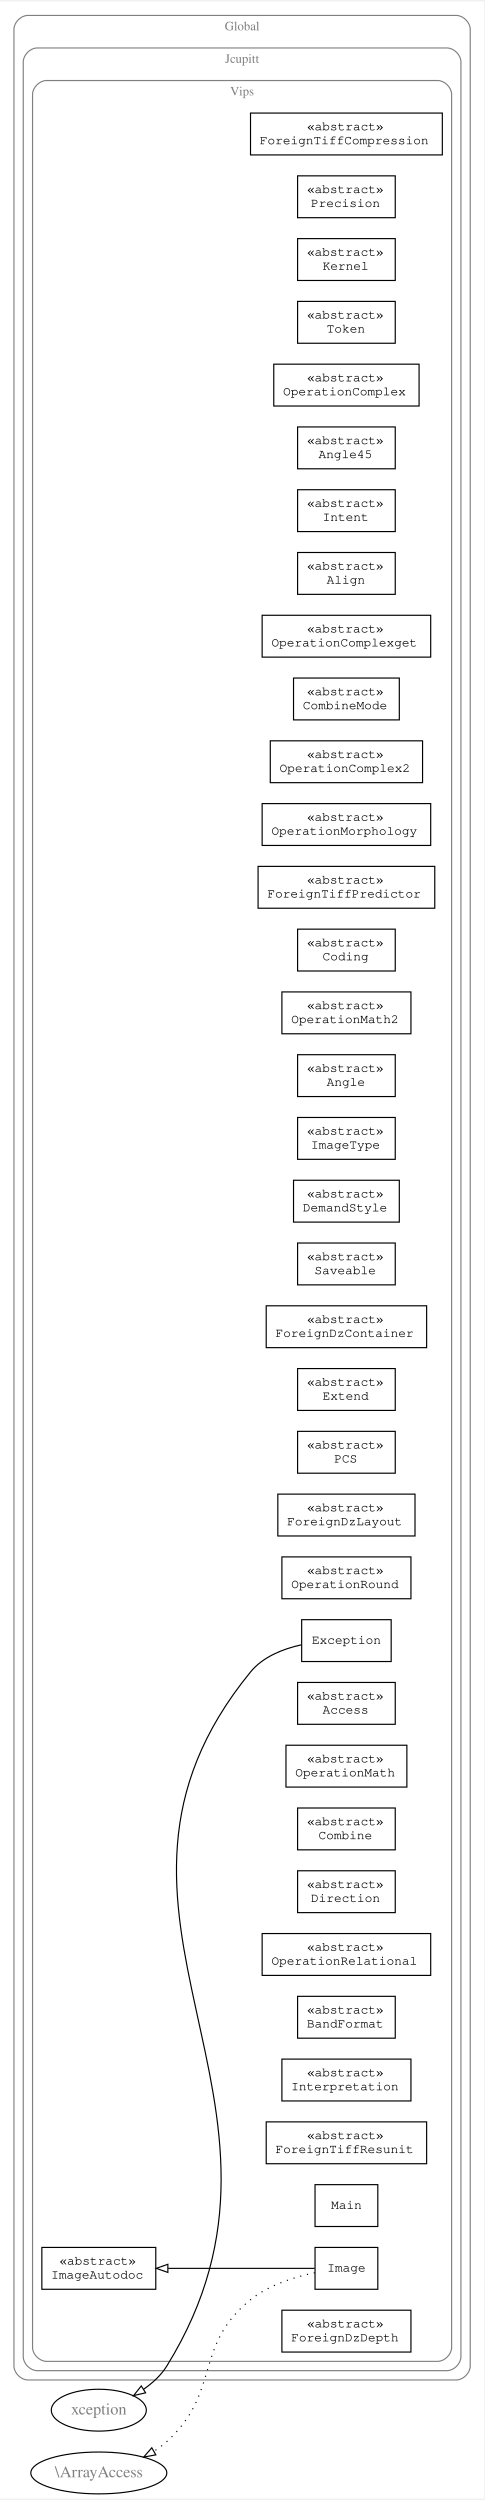
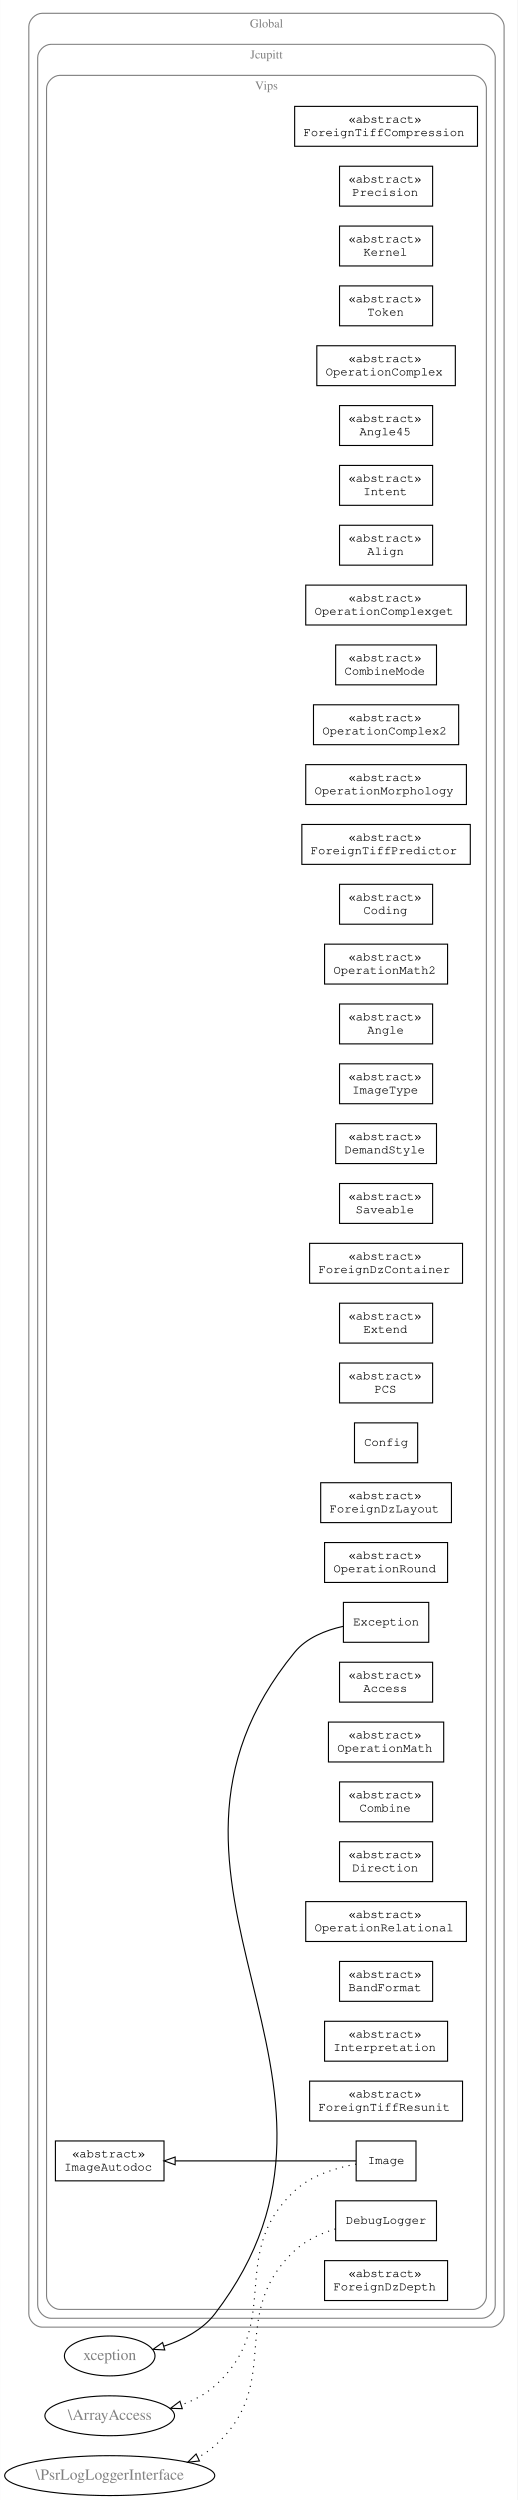
- <svg xmlns="http://www.w3.org/2000/svg" width="416pt" height="2148pt" viewBox="0.00 0.00 416.49 2148.00">
-   <g id="graph0" class="graph" transform="scale(1 1) rotate(0) translate(4 2144)">
-     <polygon fill="white" stroke="none" points="-4,4 -4,-2144 412.495,-2144 412.495,4 -4,4" />
+ <svg xmlns="http://www.w3.org/2000/svg" width="467pt" height="2256pt" viewBox="0.00 0.00 466.78 2256.00">
+   <g id="graph0" class="graph" transform="scale(1 1) rotate(0) translate(4 2252)">
+     <polygon fill="white" stroke="none" points="-4,4 -4,-2252 462.783,-2252 462.783,4 -4,4" />
    <g id="clust1" class="cluster">
-       <path fill="none" stroke="gray" d="M20,-98C20,-98 388.495,-98 388.495,-98 394.495,-98 400.495,-104 400.495,-110 400.495,-110 400.495,-2120 400.495,-2120 400.495,-2126 394.495,-2132 388.495,-2132 388.495,-2132 20,-2132 20,-2132 14,-2132 8,-2126 8,-2120 8,-2120 8,-110 8,-110 8,-104 14,-98 20,-98" />
-       <text text-anchor="middle" x="204.247" y="-2119.2" font-family="Times,serif" font-size="11.00" fill="gray">Global</text>
+       <path fill="none" stroke="gray" d="M33.892,-152C33.892,-152 438.783,-152 438.783,-152 444.783,-152 450.783,-158 450.783,-164 450.783,-164 450.783,-2228 450.783,-2228 450.783,-2234 444.783,-2240 438.783,-2240 438.783,-2240 33.892,-2240 33.892,-2240 27.892,-2240 21.892,-2234 21.892,-2228 21.892,-2228 21.892,-164 21.892,-164 21.892,-158 27.892,-152 33.892,-152" />
+       <text text-anchor="middle" x="236.337" y="-2227.2" font-family="Times,serif" font-size="11.00" fill="gray">Global</text>
    </g>
    <g id="clust2" class="cluster">
-       <path fill="none" stroke="gray" d="M28,-106C28,-106 380.495,-106 380.495,-106 386.495,-106 392.495,-112 392.495,-118 392.495,-118 392.495,-2092 392.495,-2092 392.495,-2098 386.495,-2104 380.495,-2104 380.495,-2104 28,-2104 28,-2104 22,-2104 16,-2098 16,-2092 16,-2092 16,-118 16,-118 16,-112 22,-106 28,-106" />
-       <text text-anchor="middle" x="204.247" y="-2091.2" font-family="Times,serif" font-size="11.00" fill="gray">Jcupitt</text>
+       <path fill="none" stroke="gray" d="M41.892,-160C41.892,-160 430.783,-160 430.783,-160 436.783,-160 442.783,-166 442.783,-172 442.783,-172 442.783,-2200 442.783,-2200 442.783,-2206 436.783,-2212 430.783,-2212 430.783,-2212 41.892,-2212 41.892,-2212 35.892,-2212 29.892,-2206 29.892,-2200 29.892,-2200 29.892,-172 29.892,-172 29.892,-166 35.892,-160 41.892,-160" />
+       <text text-anchor="middle" x="236.337" y="-2199.2" font-family="Times,serif" font-size="11.00" fill="gray">Jcupitt</text>
    </g>
    <g id="clust3" class="cluster">
-       <path fill="none" stroke="gray" d="M36,-114C36,-114 372.495,-114 372.495,-114 378.495,-114 384.495,-120 384.495,-126 384.495,-126 384.495,-2064 384.495,-2064 384.495,-2070 378.495,-2076 372.495,-2076 372.495,-2076 36,-2076 36,-2076 30,-2076 24,-2070 24,-2064 24,-2064 24,-126 24,-126 24,-120 30,-114 36,-114" />
-       <text text-anchor="middle" x="204.247" y="-2063.2" font-family="Times,serif" font-size="11.00" fill="gray">Vips</text>
+       <path fill="none" stroke="gray" d="M49.892,-168C49.892,-168 422.783,-168 422.783,-168 428.783,-168 434.783,-174 434.783,-180 434.783,-180 434.783,-2172 434.783,-2172 434.783,-2178 428.783,-2184 422.783,-2184 422.783,-2184 49.892,-2184 49.892,-2184 43.892,-2184 37.892,-2178 37.892,-2172 37.892,-2172 37.892,-180 37.892,-180 37.892,-174 43.892,-168 49.892,-168" />
+       <text text-anchor="middle" x="236.337" y="-2171.2" font-family="Times,serif" font-size="11.00" fill="gray">Vips</text>
    </g>
    <g id="node1" class="node">
-       <polygon fill="none" stroke="black" points="376.495,-2048 211.495,-2048 211.495,-2012 376.495,-2012 376.495,-2048" />
-       <text text-anchor="start" x="259.995" y="-2033.2" font-family="Courier,monospace" font-size="11.00">«abstract»</text>
-       <text text-anchor="start" x="219.495" y="-2021.2" font-family="Courier,monospace" font-size="11.00">ForeignTiffCompression</text>
+       <polygon fill="none" stroke="black" points="426.783,-2156 261.783,-2156 261.783,-2120 426.783,-2120 426.783,-2156" />
+       <text text-anchor="start" x="310.283" y="-2141.2" font-family="Courier,monospace" font-size="11.00">«abstract»</text>
+       <text text-anchor="start" x="269.783" y="-2129.2" font-family="Courier,monospace" font-size="11.00">ForeignTiffCompression</text>
    </g>
    <g id="node2" class="node">
-       <polygon fill="none" stroke="black" points="335.995,-1994 251.995,-1994 251.995,-1958 335.995,-1958 335.995,-1994" />
-       <text text-anchor="start" x="259.995" y="-1979.2" font-family="Courier,monospace" font-size="11.00">«abstract»</text>
-       <text text-anchor="start" x="263.495" y="-1967.2" font-family="Courier,monospace" font-size="11.00">Precision</text>
+       <polygon fill="none" stroke="black" points="386.283,-2102 302.283,-2102 302.283,-2066 386.283,-2066 386.283,-2102" />
+       <text text-anchor="start" x="310.283" y="-2087.2" font-family="Courier,monospace" font-size="11.00">«abstract»</text>
+       <text text-anchor="start" x="313.783" y="-2075.2" font-family="Courier,monospace" font-size="11.00">Precision</text>
    </g>
    <g id="node3" class="node">
-       <polygon fill="none" stroke="black" points="335.995,-1940 251.995,-1940 251.995,-1904 335.995,-1904 335.995,-1940" />
-       <text text-anchor="start" x="259.995" y="-1925.2" font-family="Courier,monospace" font-size="11.00">«abstract»</text>
-       <text text-anchor="start" x="273.495" y="-1913.2" font-family="Courier,monospace" font-size="11.00">Kernel</text>
+       <polygon fill="none" stroke="black" points="386.283,-2048 302.283,-2048 302.283,-2012 386.283,-2012 386.283,-2048" />
+       <text text-anchor="start" x="310.283" y="-2033.2" font-family="Courier,monospace" font-size="11.00">«abstract»</text>
+       <text text-anchor="start" x="323.783" y="-2021.2" font-family="Courier,monospace" font-size="11.00">Kernel</text>
    </g>
    <g id="node4" class="node">
-       <polygon fill="none" stroke="black" points="335.995,-1886 251.995,-1886 251.995,-1850 335.995,-1850 335.995,-1886" />
-       <text text-anchor="start" x="259.995" y="-1871.2" font-family="Courier,monospace" font-size="11.00">«abstract»</text>
-       <text text-anchor="start" x="276.995" y="-1859.2" font-family="Courier,monospace" font-size="11.00">Token</text>
+       <polygon fill="none" stroke="black" points="386.283,-1994 302.283,-1994 302.283,-1958 386.283,-1958 386.283,-1994" />
+       <text text-anchor="start" x="310.283" y="-1979.2" font-family="Courier,monospace" font-size="11.00">«abstract»</text>
+       <text text-anchor="start" x="327.283" y="-1967.2" font-family="Courier,monospace" font-size="11.00">Token</text>
    </g>
    <g id="node5" class="node">
-       <polygon fill="none" stroke="black" points="356.495,-1832 231.495,-1832 231.495,-1796 356.495,-1796 356.495,-1832" />
-       <text text-anchor="start" x="259.995" y="-1817.2" font-family="Courier,monospace" font-size="11.00">«abstract»</text>
-       <text text-anchor="start" x="239.495" y="-1805.2" font-family="Courier,monospace" font-size="11.00">OperationComplex</text>
+       <polygon fill="none" stroke="black" points="406.783,-1940 281.783,-1940 281.783,-1904 406.783,-1904 406.783,-1940" />
+       <text text-anchor="start" x="310.283" y="-1925.2" font-family="Courier,monospace" font-size="11.00">«abstract»</text>
+       <text text-anchor="start" x="289.783" y="-1913.2" font-family="Courier,monospace" font-size="11.00">OperationComplex</text>
    </g>
    <g id="node6" class="node">
-       <polygon fill="none" stroke="black" points="130,-212 32,-212 32,-176 130,-176 130,-212" />
-       <text text-anchor="start" x="47" y="-197.2" font-family="Courier,monospace" font-size="11.00">«abstract»</text>
-       <text text-anchor="start" x="40" y="-185.2" font-family="Courier,monospace" font-size="11.00">ImageAutodoc</text>
+       <polygon fill="none" stroke="black" points="143.892,-320 45.892,-320 45.892,-284 143.892,-284 143.892,-320" />
+       <text text-anchor="start" x="60.892" y="-305.2" font-family="Courier,monospace" font-size="11.00">«abstract»</text>
+       <text text-anchor="start" x="53.892" y="-293.2" font-family="Courier,monospace" font-size="11.00">ImageAutodoc</text>
    </g>
    <g id="node7" class="node">
-       <polygon fill="none" stroke="black" points="335.995,-1778 251.995,-1778 251.995,-1742 335.995,-1742 335.995,-1778" />
-       <text text-anchor="start" x="259.995" y="-1763.2" font-family="Courier,monospace" font-size="11.00">«abstract»</text>
-       <text text-anchor="start" x="269.995" y="-1751.2" font-family="Courier,monospace" font-size="11.00">Angle45</text>
+       <polygon fill="none" stroke="black" points="386.283,-1886 302.283,-1886 302.283,-1850 386.283,-1850 386.283,-1886" />
+       <text text-anchor="start" x="310.283" y="-1871.2" font-family="Courier,monospace" font-size="11.00">«abstract»</text>
+       <text text-anchor="start" x="320.283" y="-1859.2" font-family="Courier,monospace" font-size="11.00">Angle45</text>
    </g>
    <g id="node8" class="node">
-       <polygon fill="none" stroke="black" points="335.995,-1724 251.995,-1724 251.995,-1688 335.995,-1688 335.995,-1724" />
-       <text text-anchor="start" x="259.995" y="-1709.2" font-family="Courier,monospace" font-size="11.00">«abstract»</text>
-       <text text-anchor="start" x="273.495" y="-1697.2" font-family="Courier,monospace" font-size="11.00">Intent</text>
+       <polygon fill="none" stroke="black" points="386.283,-1832 302.283,-1832 302.283,-1796 386.283,-1796 386.283,-1832" />
+       <text text-anchor="start" x="310.283" y="-1817.2" font-family="Courier,monospace" font-size="11.00">«abstract»</text>
+       <text text-anchor="start" x="323.783" y="-1805.2" font-family="Courier,monospace" font-size="11.00">Intent</text>
    </g>
    <g id="node9" class="node">
-       <polygon fill="none" stroke="black" points="335.995,-1670 251.995,-1670 251.995,-1634 335.995,-1634 335.995,-1670" />
-       <text text-anchor="start" x="259.995" y="-1655.2" font-family="Courier,monospace" font-size="11.00">«abstract»</text>
-       <text text-anchor="start" x="276.995" y="-1643.2" font-family="Courier,monospace" font-size="11.00">Align</text>
+       <polygon fill="none" stroke="black" points="386.283,-1778 302.283,-1778 302.283,-1742 386.283,-1742 386.283,-1778" />
+       <text text-anchor="start" x="310.283" y="-1763.2" font-family="Courier,monospace" font-size="11.00">«abstract»</text>
+       <text text-anchor="start" x="327.283" y="-1751.2" font-family="Courier,monospace" font-size="11.00">Align</text>
    </g>
    <g id="node10" class="node">
-       <polygon fill="none" stroke="black" points="366.495,-1616 221.495,-1616 221.495,-1580 366.495,-1580 366.495,-1616" />
-       <text text-anchor="start" x="259.995" y="-1601.2" font-family="Courier,monospace" font-size="11.00">«abstract»</text>
-       <text text-anchor="start" x="229.495" y="-1589.2" font-family="Courier,monospace" font-size="11.00">OperationComplexget</text>
+       <polygon fill="none" stroke="black" points="416.783,-1724 271.783,-1724 271.783,-1688 416.783,-1688 416.783,-1724" />
+       <text text-anchor="start" x="310.283" y="-1709.2" font-family="Courier,monospace" font-size="11.00">«abstract»</text>
+       <text text-anchor="start" x="279.783" y="-1697.2" font-family="Courier,monospace" font-size="11.00">OperationComplexget</text>
    </g>
    <g id="node11" class="node">
-       <polygon fill="none" stroke="black" points="339.495,-1562 248.495,-1562 248.495,-1526 339.495,-1526 339.495,-1562" />
-       <text text-anchor="start" x="259.995" y="-1547.2" font-family="Courier,monospace" font-size="11.00">«abstract»</text>
-       <text text-anchor="start" x="256.495" y="-1535.2" font-family="Courier,monospace" font-size="11.00">CombineMode</text>
+       <polygon fill="none" stroke="black" points="389.783,-1670 298.783,-1670 298.783,-1634 389.783,-1634 389.783,-1670" />
+       <text text-anchor="start" x="310.283" y="-1655.2" font-family="Courier,monospace" font-size="11.00">«abstract»</text>
+       <text text-anchor="start" x="306.783" y="-1643.2" font-family="Courier,monospace" font-size="11.00">CombineMode</text>
    </g>
    <g id="node12" class="node">
-       <polygon fill="none" stroke="black" points="359.495,-1508 228.495,-1508 228.495,-1472 359.495,-1472 359.495,-1508" />
-       <text text-anchor="start" x="259.995" y="-1493.2" font-family="Courier,monospace" font-size="11.00">«abstract»</text>
-       <text text-anchor="start" x="236.495" y="-1481.2" font-family="Courier,monospace" font-size="11.00">OperationComplex2</text>
+       <polygon fill="none" stroke="black" points="409.783,-1616 278.783,-1616 278.783,-1580 409.783,-1580 409.783,-1616" />
+       <text text-anchor="start" x="310.283" y="-1601.2" font-family="Courier,monospace" font-size="11.00">«abstract»</text>
+       <text text-anchor="start" x="286.783" y="-1589.2" font-family="Courier,monospace" font-size="11.00">OperationComplex2</text>
    </g>
    <g id="node13" class="node">
-       <polygon fill="none" stroke="black" points="366.495,-1454 221.495,-1454 221.495,-1418 366.495,-1418 366.495,-1454" />
-       <text text-anchor="start" x="259.995" y="-1439.2" font-family="Courier,monospace" font-size="11.00">«abstract»</text>
-       <text text-anchor="start" x="229.495" y="-1427.2" font-family="Courier,monospace" font-size="11.00">OperationMorphology</text>
+       <polygon fill="none" stroke="black" points="416.783,-1562 271.783,-1562 271.783,-1526 416.783,-1526 416.783,-1562" />
+       <text text-anchor="start" x="310.283" y="-1547.2" font-family="Courier,monospace" font-size="11.00">«abstract»</text>
+       <text text-anchor="start" x="279.783" y="-1535.2" font-family="Courier,monospace" font-size="11.00">OperationMorphology</text>
    </g>
    <g id="node14" class="node">
-       <polygon fill="none" stroke="black" points="369.995,-1400 217.995,-1400 217.995,-1364 369.995,-1364 369.995,-1400" />
-       <text text-anchor="start" x="259.995" y="-1385.2" font-family="Courier,monospace" font-size="11.00">«abstract»</text>
-       <text text-anchor="start" x="225.995" y="-1373.2" font-family="Courier,monospace" font-size="11.00">ForeignTiffPredictor</text>
+       <polygon fill="none" stroke="black" points="420.283,-1508 268.283,-1508 268.283,-1472 420.283,-1472 420.283,-1508" />
+       <text text-anchor="start" x="310.283" y="-1493.2" font-family="Courier,monospace" font-size="11.00">«abstract»</text>
+       <text text-anchor="start" x="276.283" y="-1481.2" font-family="Courier,monospace" font-size="11.00">ForeignTiffPredictor</text>
    </g>
    <g id="node15" class="node">
-       <polygon fill="none" stroke="black" points="335.995,-1346 251.995,-1346 251.995,-1310 335.995,-1310 335.995,-1346" />
-       <text text-anchor="start" x="259.995" y="-1331.2" font-family="Courier,monospace" font-size="11.00">«abstract»</text>
-       <text text-anchor="start" x="273.495" y="-1319.2" font-family="Courier,monospace" font-size="11.00">Coding</text>
+       <polygon fill="none" stroke="black" points="386.283,-1454 302.283,-1454 302.283,-1418 386.283,-1418 386.283,-1454" />
+       <text text-anchor="start" x="310.283" y="-1439.2" font-family="Courier,monospace" font-size="11.00">«abstract»</text>
+       <text text-anchor="start" x="323.783" y="-1427.2" font-family="Courier,monospace" font-size="11.00">Coding</text>
    </g>
    <g id="node16" class="node">
-       <polygon fill="none" stroke="black" points="349.495,-1292 238.495,-1292 238.495,-1256 349.495,-1256 349.495,-1292" />
-       <text text-anchor="start" x="259.995" y="-1277.2" font-family="Courier,monospace" font-size="11.00">«abstract»</text>
-       <text text-anchor="start" x="246.495" y="-1265.2" font-family="Courier,monospace" font-size="11.00">OperationMath2</text>
+       <polygon fill="none" stroke="black" points="399.783,-1400 288.783,-1400 288.783,-1364 399.783,-1364 399.783,-1400" />
+       <text text-anchor="start" x="310.283" y="-1385.2" font-family="Courier,monospace" font-size="11.00">«abstract»</text>
+       <text text-anchor="start" x="296.783" y="-1373.2" font-family="Courier,monospace" font-size="11.00">OperationMath2</text>
    </g>
    <g id="node17" class="node">
-       <polygon fill="none" stroke="black" points="335.995,-1238 251.995,-1238 251.995,-1202 335.995,-1202 335.995,-1238" />
-       <text text-anchor="start" x="259.995" y="-1223.2" font-family="Courier,monospace" font-size="11.00">«abstract»</text>
-       <text text-anchor="start" x="276.995" y="-1211.2" font-family="Courier,monospace" font-size="11.00">Angle</text>
+       <polygon fill="none" stroke="black" points="386.283,-1346 302.283,-1346 302.283,-1310 386.283,-1310 386.283,-1346" />
+       <text text-anchor="start" x="310.283" y="-1331.2" font-family="Courier,monospace" font-size="11.00">«abstract»</text>
+       <text text-anchor="start" x="327.283" y="-1319.2" font-family="Courier,monospace" font-size="11.00">Angle</text>
    </g>
    <g id="node18" class="node">
-       <polygon fill="none" stroke="black" points="335.995,-1184 251.995,-1184 251.995,-1148 335.995,-1148 335.995,-1184" />
-       <text text-anchor="start" x="259.995" y="-1169.2" font-family="Courier,monospace" font-size="11.00">«abstract»</text>
-       <text text-anchor="start" x="263.495" y="-1157.2" font-family="Courier,monospace" font-size="11.00">ImageType</text>
+       <polygon fill="none" stroke="black" points="386.283,-1292 302.283,-1292 302.283,-1256 386.283,-1256 386.283,-1292" />
+       <text text-anchor="start" x="310.283" y="-1277.2" font-family="Courier,monospace" font-size="11.00">«abstract»</text>
+       <text text-anchor="start" x="313.783" y="-1265.2" font-family="Courier,monospace" font-size="11.00">ImageType</text>
    </g>
    <g id="node19" class="node">
-       <polygon fill="none" stroke="black" points="339.495,-1130 248.495,-1130 248.495,-1094 339.495,-1094 339.495,-1130" />
-       <text text-anchor="start" x="259.995" y="-1115.2" font-family="Courier,monospace" font-size="11.00">«abstract»</text>
-       <text text-anchor="start" x="256.495" y="-1103.2" font-family="Courier,monospace" font-size="11.00">DemandStyle</text>
+       <polygon fill="none" stroke="black" points="389.783,-1238 298.783,-1238 298.783,-1202 389.783,-1202 389.783,-1238" />
+       <text text-anchor="start" x="310.283" y="-1223.2" font-family="Courier,monospace" font-size="11.00">«abstract»</text>
+       <text text-anchor="start" x="306.783" y="-1211.2" font-family="Courier,monospace" font-size="11.00">DemandStyle</text>
    </g>
    <g id="node20" class="node">
-       <polygon fill="none" stroke="black" points="335.995,-1076 251.995,-1076 251.995,-1040 335.995,-1040 335.995,-1076" />
-       <text text-anchor="start" x="259.995" y="-1061.2" font-family="Courier,monospace" font-size="11.00">«abstract»</text>
-       <text text-anchor="start" x="266.495" y="-1049.2" font-family="Courier,monospace" font-size="11.00">Saveable</text>
+       <polygon fill="none" stroke="black" points="386.283,-1184 302.283,-1184 302.283,-1148 386.283,-1148 386.283,-1184" />
+       <text text-anchor="start" x="310.283" y="-1169.2" font-family="Courier,monospace" font-size="11.00">«abstract»</text>
+       <text text-anchor="start" x="316.783" y="-1157.2" font-family="Courier,monospace" font-size="11.00">Saveable</text>
    </g>
    <g id="node21" class="node">
-       <polygon fill="none" stroke="black" points="362.995,-1022 224.995,-1022 224.995,-986 362.995,-986 362.995,-1022" />
-       <text text-anchor="start" x="259.995" y="-1007.2" font-family="Courier,monospace" font-size="11.00">«abstract»</text>
-       <text text-anchor="start" x="232.995" y="-995.2" font-family="Courier,monospace" font-size="11.00">ForeignDzContainer</text>
+       <polygon fill="none" stroke="black" points="413.283,-1130 275.283,-1130 275.283,-1094 413.283,-1094 413.283,-1130" />
+       <text text-anchor="start" x="310.283" y="-1115.2" font-family="Courier,monospace" font-size="11.00">«abstract»</text>
+       <text text-anchor="start" x="283.283" y="-1103.2" font-family="Courier,monospace" font-size="11.00">ForeignDzContainer</text>
    </g>
    <g id="node22" class="node">
-       <polygon fill="none" stroke="black" points="335.995,-968 251.995,-968 251.995,-932 335.995,-932 335.995,-968" />
-       <text text-anchor="start" x="259.995" y="-953.2" font-family="Courier,monospace" font-size="11.00">«abstract»</text>
-       <text text-anchor="start" x="273.495" y="-941.2" font-family="Courier,monospace" font-size="11.00">Extend</text>
+       <polygon fill="none" stroke="black" points="386.283,-1076 302.283,-1076 302.283,-1040 386.283,-1040 386.283,-1076" />
+       <text text-anchor="start" x="310.283" y="-1061.2" font-family="Courier,monospace" font-size="11.00">«abstract»</text>
+       <text text-anchor="start" x="323.783" y="-1049.2" font-family="Courier,monospace" font-size="11.00">Extend</text>
    </g>
    <g id="node23" class="node">
-       <polygon fill="none" stroke="black" points="335.995,-914 251.995,-914 251.995,-878 335.995,-878 335.995,-914" />
-       <text text-anchor="start" x="259.995" y="-899.2" font-family="Courier,monospace" font-size="11.00">«abstract»</text>
-       <text text-anchor="start" x="283.495" y="-887.2" font-family="Courier,monospace" font-size="11.00">PCS</text>
+       <polygon fill="none" stroke="black" points="386.283,-1022 302.283,-1022 302.283,-986 386.283,-986 386.283,-1022" />
+       <text text-anchor="start" x="310.283" y="-1007.2" font-family="Courier,monospace" font-size="11.00">«abstract»</text>
+       <text text-anchor="start" x="333.783" y="-995.2" font-family="Courier,monospace" font-size="11.00">PCS</text>
    </g>
    <g id="node24" class="node">
-       <polygon fill="none" stroke="black" points="352.995,-860 234.995,-860 234.995,-824 352.995,-824 352.995,-860" />
-       <text text-anchor="start" x="259.995" y="-845.2" font-family="Courier,monospace" font-size="11.00">«abstract»</text>
-       <text text-anchor="start" x="242.995" y="-833.2" font-family="Courier,monospace" font-size="11.00">ForeignDzLayout</text>
+       <polygon fill="none" stroke="black" points="372.783,-968 315.783,-968 315.783,-932 372.783,-932 372.783,-968" />
+       <text text-anchor="middle" x="344.283" y="-947.2" font-family="Courier,monospace" font-size="11.00">Config</text>
    </g>
    <g id="node25" class="node">
-       <polygon fill="none" stroke="black" points="349.495,-806 238.495,-806 238.495,-770 349.495,-770 349.495,-806" />
-       <text text-anchor="start" x="259.995" y="-791.2" font-family="Courier,monospace" font-size="11.00">«abstract»</text>
-       <text text-anchor="start" x="246.495" y="-779.2" font-family="Courier,monospace" font-size="11.00">OperationRound</text>
+       <polygon fill="none" stroke="black" points="403.283,-914 285.283,-914 285.283,-878 403.283,-878 403.283,-914" />
+       <text text-anchor="start" x="310.283" y="-899.2" font-family="Courier,monospace" font-size="11.00">«abstract»</text>
+       <text text-anchor="start" x="293.283" y="-887.2" font-family="Courier,monospace" font-size="11.00">ForeignDzLayout</text>
    </g>
    <g id="node26" class="node">
-       <polygon fill="none" stroke="black" points="332.495,-752 255.495,-752 255.495,-716 332.495,-716 332.495,-752" />
-       <text text-anchor="middle" x="293.995" y="-731.2" font-family="Courier,monospace" font-size="11.00">Exception</text>
+       <polygon fill="none" stroke="black" points="399.783,-860 288.783,-860 288.783,-824 399.783,-824 399.783,-860" />
+       <text text-anchor="start" x="310.283" y="-845.2" font-family="Courier,monospace" font-size="11.00">«abstract»</text>
+       <text text-anchor="start" x="296.783" y="-833.2" font-family="Courier,monospace" font-size="11.00">OperationRound</text>
+     </g>
+     <g id="node27" class="node">
+       <polygon fill="none" stroke="black" points="382.783,-806 305.783,-806 305.783,-770 382.783,-770 382.783,-806" />
+       <text text-anchor="middle" x="344.283" y="-785.2" font-family="Courier,monospace" font-size="11.00">Exception</text>
+     </g>
+     <g id="node39" class="node">
+       <ellipse fill="none" stroke="black" cx="94.892" cy="-126" rx="40.893" ry="18" />
+       <text text-anchor="middle" x="94.892" y="-122.3" font-family="Times,serif" font-size="14.00" fill="gray">xception</text>
+     </g>
+     <g id="edge1" class="edge">
+       <path fill="none" stroke="black" d="M305.384,-784.343C289.574,-780.828 272.445,-774.039 261.783,-761 92.603,-554.109 352.187,-376.252 189.783,-164 178.617,-149.407 160.924,-140.396 143.892,-134.841" />
+       <polygon fill="none" stroke="black" points="144.574,-131.394 133.994,-131.954 142.614,-138.114 144.574,-131.394" />
+     </g>
+     <g id="node28" class="node">
+       <polygon fill="none" stroke="black" points="386.283,-752 302.283,-752 302.283,-716 386.283,-716 386.283,-752" />
+       <text text-anchor="start" x="310.283" y="-737.2" font-family="Courier,monospace" font-size="11.00">«abstract»</text>
+       <text text-anchor="start" x="323.783" y="-725.2" font-family="Courier,monospace" font-size="11.00">Access</text>
+     </g>
+     <g id="node29" class="node">
+       <polygon fill="none" stroke="black" points="396.283,-698 292.283,-698 292.283,-662 396.283,-662 396.283,-698" />
+       <text text-anchor="start" x="310.283" y="-683.2" font-family="Courier,monospace" font-size="11.00">«abstract»</text>
+       <text text-anchor="start" x="300.283" y="-671.2" font-family="Courier,monospace" font-size="11.00">OperationMath</text>
+     </g>
+     <g id="node30" class="node">
+       <polygon fill="none" stroke="black" points="386.283,-644 302.283,-644 302.283,-608 386.283,-608 386.283,-644" />
+       <text text-anchor="start" x="310.283" y="-629.2" font-family="Courier,monospace" font-size="11.00">«abstract»</text>
+       <text text-anchor="start" x="320.283" y="-617.2" font-family="Courier,monospace" font-size="11.00">Combine</text>
+     </g>
+     <g id="node31" class="node">
+       <polygon fill="none" stroke="black" points="386.283,-590 302.283,-590 302.283,-554 386.283,-554 386.283,-590" />
+       <text text-anchor="start" x="310.283" y="-575.2" font-family="Courier,monospace" font-size="11.00">«abstract»</text>
+       <text text-anchor="start" x="313.783" y="-563.2" font-family="Courier,monospace" font-size="11.00">Direction</text>
+     </g>
+     <g id="node32" class="node">
+       <polygon fill="none" stroke="black" points="416.783,-536 271.783,-536 271.783,-500 416.783,-500 416.783,-536" />
+       <text text-anchor="start" x="310.283" y="-521.2" font-family="Courier,monospace" font-size="11.00">«abstract»</text>
+       <text text-anchor="start" x="279.783" y="-509.2" font-family="Courier,monospace" font-size="11.00">OperationRelational</text>
+     </g>
+     <g id="node33" class="node">
+       <polygon fill="none" stroke="black" points="386.283,-482 302.283,-482 302.283,-446 386.283,-446 386.283,-482" />
+       <text text-anchor="start" x="310.283" y="-467.2" font-family="Courier,monospace" font-size="11.00">«abstract»</text>
+       <text text-anchor="start" x="310.283" y="-455.2" font-family="Courier,monospace" font-size="11.00">BandFormat</text>
+     </g>
+     <g id="node34" class="node">
+       <polygon fill="none" stroke="black" points="399.783,-428 288.783,-428 288.783,-392 399.783,-392 399.783,-428" />
+       <text text-anchor="start" x="310.283" y="-413.2" font-family="Courier,monospace" font-size="11.00">«abstract»</text>
+       <text text-anchor="start" x="296.783" y="-401.2" font-family="Courier,monospace" font-size="11.00">Interpretation</text>
+     </g>
+     <g id="node35" class="node">
+       <polygon fill="none" stroke="black" points="413.283,-374 275.283,-374 275.283,-338 413.283,-338 413.283,-374" />
+       <text text-anchor="start" x="310.283" y="-359.2" font-family="Courier,monospace" font-size="11.00">«abstract»</text>
+       <text text-anchor="start" x="283.283" y="-347.2" font-family="Courier,monospace" font-size="11.00">ForeignTiffResunit</text>
+     </g>
+     <g id="node36" class="node">
+       <polygon fill="none" stroke="black" points="389.783,-266 298.783,-266 298.783,-230 389.783,-230 389.783,-266" />
+       <text text-anchor="middle" x="344.283" y="-245.2" font-family="Courier,monospace" font-size="11.00">DebugLogger</text>
+     </g>
+     <g id="node40" class="node">
+       <ellipse fill="none" stroke="black" cx="94.892" cy="-18" rx="94.783" ry="18" />
+       <text text-anchor="middle" x="94.892" y="-14.3" font-family="Times,serif" font-size="14.00" fill="gray">\PsrLogLoggerInterface</text>
+     </g>
+     <g id="edge2" class="edge">
+       <path fill="none" stroke="black" stroke-dasharray="1,5" d="M298.558,-240.608C285.441,-236.611 271.915,-230.461 261.783,-221 200.014,-163.318 252.691,-101.439 189.783,-45 185.254,-40.937 180.15,-37.482 174.722,-34.545" />
+       <polygon fill="none" stroke="black" points="175.859,-31.21 165.325,-30.075 172.852,-37.531 175.859,-31.21" />
+     </g>
+     <g id="node37" class="node">
+       <polygon fill="none" stroke="black" points="371.283,-320 317.283,-320 317.283,-284 371.283,-284 371.283,-320" />
+       <text text-anchor="middle" x="344.283" y="-299.2" font-family="Courier,monospace" font-size="11.00">Image</text>
+     </g>
+     <g id="edge3" class="edge">
+       <path fill="none" stroke="black" d="M317.276,-302C278.779,-302 205.625,-302 153.965,-302" />
+       <polygon fill="none" stroke="black" points="153.936,-298.5 143.936,-302 153.936,-305.5 153.936,-298.5" />
+     </g>
+     <g id="node41" class="node">
+       <ellipse fill="none" stroke="black" cx="94.892" cy="-72" rx="58.49" ry="18" />
+       <text text-anchor="middle" x="94.892" y="-68.3" font-family="Times,serif" font-size="14.00" fill="gray">\ArrayAccess</text>
+     </g>
+     <g id="edge4" class="edge">
+       <path fill="none" stroke="black" stroke-dasharray="1,5" d="M317.262,-299.097C299.652,-295.886 276.926,-289.141 261.783,-275 200.014,-217.318 252.691,-155.439 189.783,-99 181.19,-91.291 170.53,-85.772 159.508,-81.825" />
+       <polygon fill="none" stroke="black" points="160.363,-78.424 149.773,-78.744 158.251,-85.098 160.363,-78.424" />
    </g>
    <g id="node38" class="node">
-       <ellipse fill="none" stroke="black" cx="81" cy="-72" rx="40.893" ry="18" />
-       <text text-anchor="middle" x="81" y="-68.3" font-family="Times,serif" font-size="14.00" fill="gray">xception</text>
-     </g>
-     <g id="edge1" class="edge">
-       <path fill="none" stroke="black" d="M255.095,-730.343C239.286,-726.828 222.157,-720.039 211.495,-707 42.315,-500.109 279.96,-337.366 139.495,-110 134.553,-102.002 127.229,-95.333 119.449,-89.932" />
-       <polygon fill="none" stroke="black" points="121.248,-86.928 110.92,-84.565 117.52,-92.853 121.248,-86.928" />
-     </g>
-     <g id="node27" class="node">
-       <polygon fill="none" stroke="black" points="335.995,-698 251.995,-698 251.995,-662 335.995,-662 335.995,-698" />
-       <text text-anchor="start" x="259.995" y="-683.2" font-family="Courier,monospace" font-size="11.00">«abstract»</text>
-       <text text-anchor="start" x="273.495" y="-671.2" font-family="Courier,monospace" font-size="11.00">Access</text>
-     </g>
-     <g id="node28" class="node">
-       <polygon fill="none" stroke="black" points="345.995,-644 241.995,-644 241.995,-608 345.995,-608 345.995,-644" />
-       <text text-anchor="start" x="259.995" y="-629.2" font-family="Courier,monospace" font-size="11.00">«abstract»</text>
-       <text text-anchor="start" x="249.995" y="-617.2" font-family="Courier,monospace" font-size="11.00">OperationMath</text>
-     </g>
-     <g id="node29" class="node">
-       <polygon fill="none" stroke="black" points="335.995,-590 251.995,-590 251.995,-554 335.995,-554 335.995,-590" />
-       <text text-anchor="start" x="259.995" y="-575.2" font-family="Courier,monospace" font-size="11.00">«abstract»</text>
-       <text text-anchor="start" x="269.995" y="-563.2" font-family="Courier,monospace" font-size="11.00">Combine</text>
-     </g>
-     <g id="node30" class="node">
-       <polygon fill="none" stroke="black" points="335.995,-536 251.995,-536 251.995,-500 335.995,-500 335.995,-536" />
-       <text text-anchor="start" x="259.995" y="-521.2" font-family="Courier,monospace" font-size="11.00">«abstract»</text>
-       <text text-anchor="start" x="263.495" y="-509.2" font-family="Courier,monospace" font-size="11.00">Direction</text>
-     </g>
-     <g id="node31" class="node">
-       <polygon fill="none" stroke="black" points="366.495,-482 221.495,-482 221.495,-446 366.495,-446 366.495,-482" />
-       <text text-anchor="start" x="259.995" y="-467.2" font-family="Courier,monospace" font-size="11.00">«abstract»</text>
-       <text text-anchor="start" x="229.495" y="-455.2" font-family="Courier,monospace" font-size="11.00">OperationRelational</text>
-     </g>
-     <g id="node32" class="node">
-       <polygon fill="none" stroke="black" points="335.995,-428 251.995,-428 251.995,-392 335.995,-392 335.995,-428" />
-       <text text-anchor="start" x="259.995" y="-413.2" font-family="Courier,monospace" font-size="11.00">«abstract»</text>
-       <text text-anchor="start" x="259.995" y="-401.2" font-family="Courier,monospace" font-size="11.00">BandFormat</text>
-     </g>
-     <g id="node33" class="node">
-       <polygon fill="none" stroke="black" points="349.495,-374 238.495,-374 238.495,-338 349.495,-338 349.495,-374" />
-       <text text-anchor="start" x="259.995" y="-359.2" font-family="Courier,monospace" font-size="11.00">«abstract»</text>
-       <text text-anchor="start" x="246.495" y="-347.2" font-family="Courier,monospace" font-size="11.00">Interpretation</text>
-     </g>
-     <g id="node34" class="node">
-       <polygon fill="none" stroke="black" points="362.995,-320 224.995,-320 224.995,-284 362.995,-284 362.995,-320" />
-       <text text-anchor="start" x="259.995" y="-305.2" font-family="Courier,monospace" font-size="11.00">«abstract»</text>
-       <text text-anchor="start" x="232.995" y="-293.2" font-family="Courier,monospace" font-size="11.00">ForeignTiffResunit</text>
-     </g>
-     <g id="node35" class="node">
-       <polygon fill="none" stroke="black" points="320.995,-266 266.995,-266 266.995,-230 320.995,-230 320.995,-266" />
-       <text text-anchor="middle" x="293.995" y="-245.2" font-family="Courier,monospace" font-size="11.00">Main</text>
-     </g>
-     <g id="node36" class="node">
-       <polygon fill="none" stroke="black" points="320.995,-212 266.995,-212 266.995,-176 320.995,-176 320.995,-212" />
-       <text text-anchor="middle" x="293.995" y="-191.2" font-family="Courier,monospace" font-size="11.00">Image</text>
-     </g>
-     <g id="edge2" class="edge">
-       <path fill="none" stroke="black" d="M266.699,-194C235.332,-194 181.952,-194 140.622,-194" />
-       <polygon fill="none" stroke="black" points="140.394,-190.5 130.394,-194 140.394,-197.5 140.394,-190.5" />
-     </g>
-     <g id="node39" class="node">
-       <ellipse fill="none" stroke="black" cx="81" cy="-18" rx="58.49" ry="18" />
-       <text text-anchor="middle" x="81" y="-14.3" font-family="Times,serif" font-size="14.00" fill="gray">\ArrayAccess</text>
-     </g>
-     <g id="edge3" class="edge">
-       <path fill="none" stroke="black" stroke-dasharray="1,5" d="M266.839,-190.232C249.612,-186.652 227.389,-179.821 211.495,-167 162.49,-127.471 186.06,-87.376 139.495,-45 136.147,-41.953 132.395,-39.19 128.454,-36.696" />
-       <polygon fill="none" stroke="black" points="130.031,-33.567 119.608,-31.665 126.57,-39.652 130.031,-33.567" />
-     </g>
-     <g id="node37" class="node">
-       <polygon fill="none" stroke="black" points="349.495,-158 238.495,-158 238.495,-122 349.495,-122 349.495,-158" />
-       <text text-anchor="start" x="259.995" y="-143.2" font-family="Courier,monospace" font-size="11.00">«abstract»</text>
-       <text text-anchor="start" x="246.495" y="-131.2" font-family="Courier,monospace" font-size="11.00">ForeignDzDepth</text>
+       <polygon fill="none" stroke="black" points="399.783,-212 288.783,-212 288.783,-176 399.783,-176 399.783,-212" />
+       <text text-anchor="start" x="310.283" y="-197.2" font-family="Courier,monospace" font-size="11.00">«abstract»</text>
+       <text text-anchor="start" x="296.783" y="-185.2" font-family="Courier,monospace" font-size="11.00">ForeignDzDepth</text>
    </g>
  </g>
</svg>
